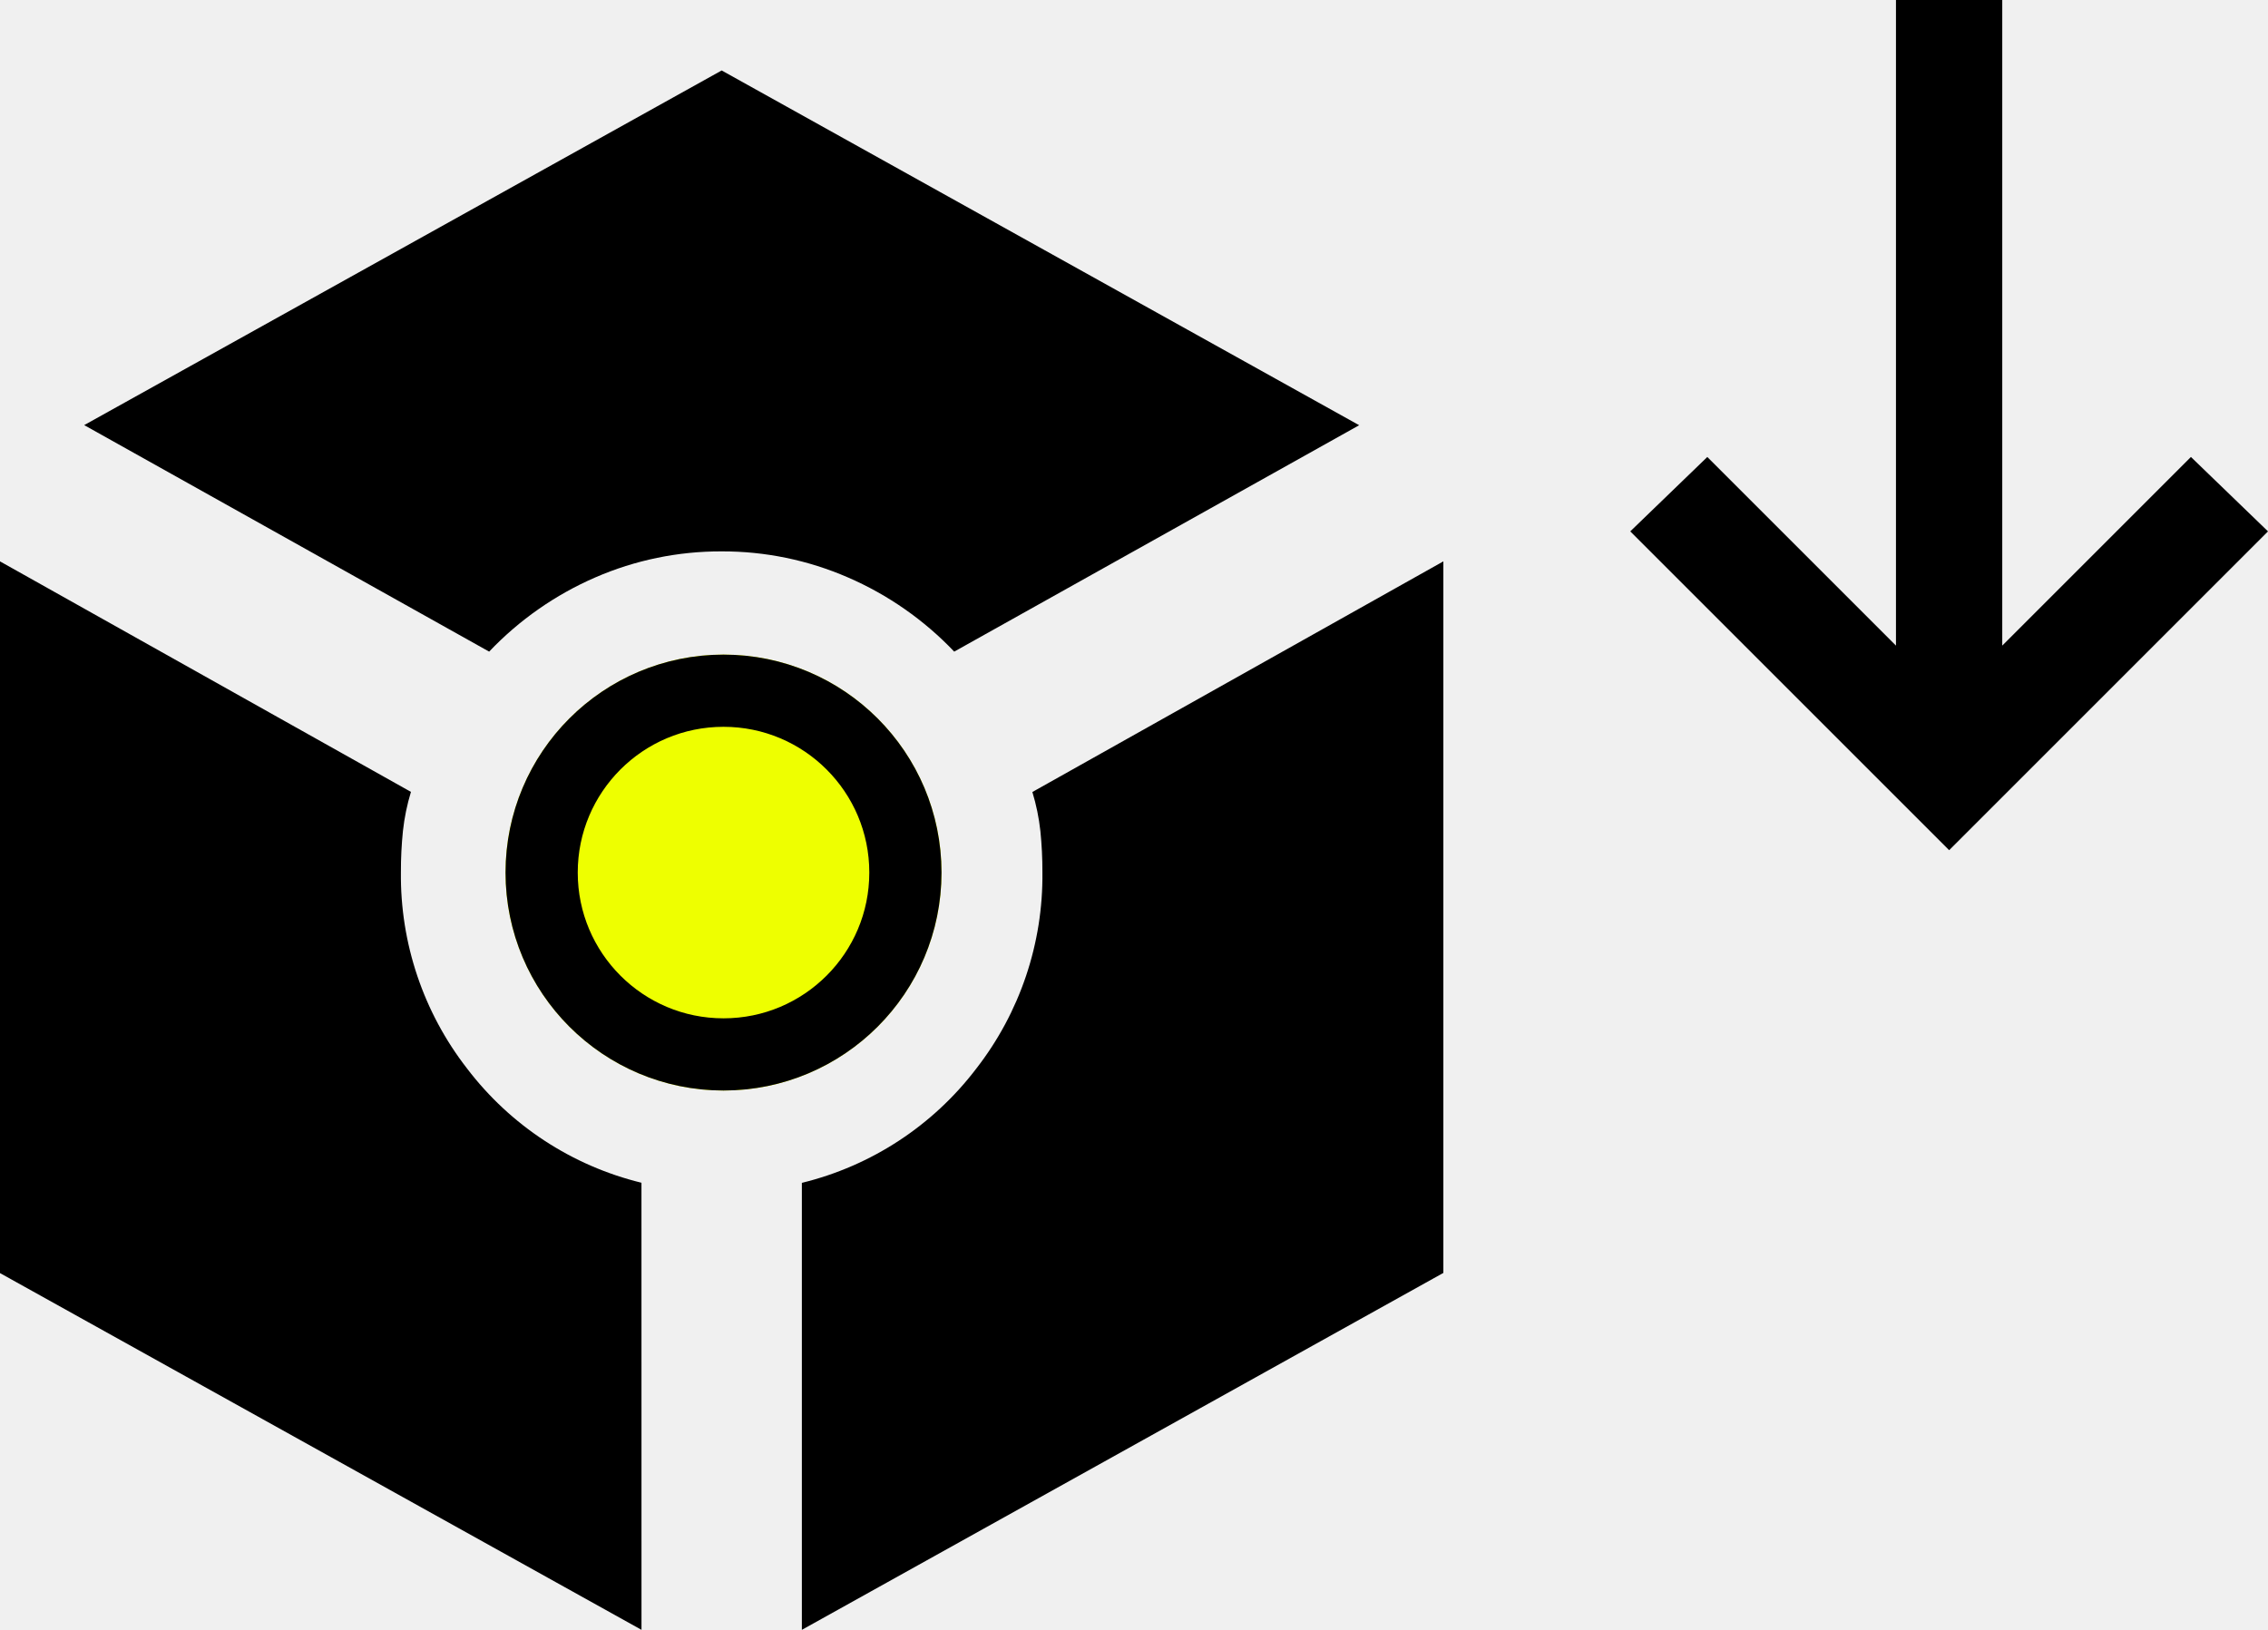
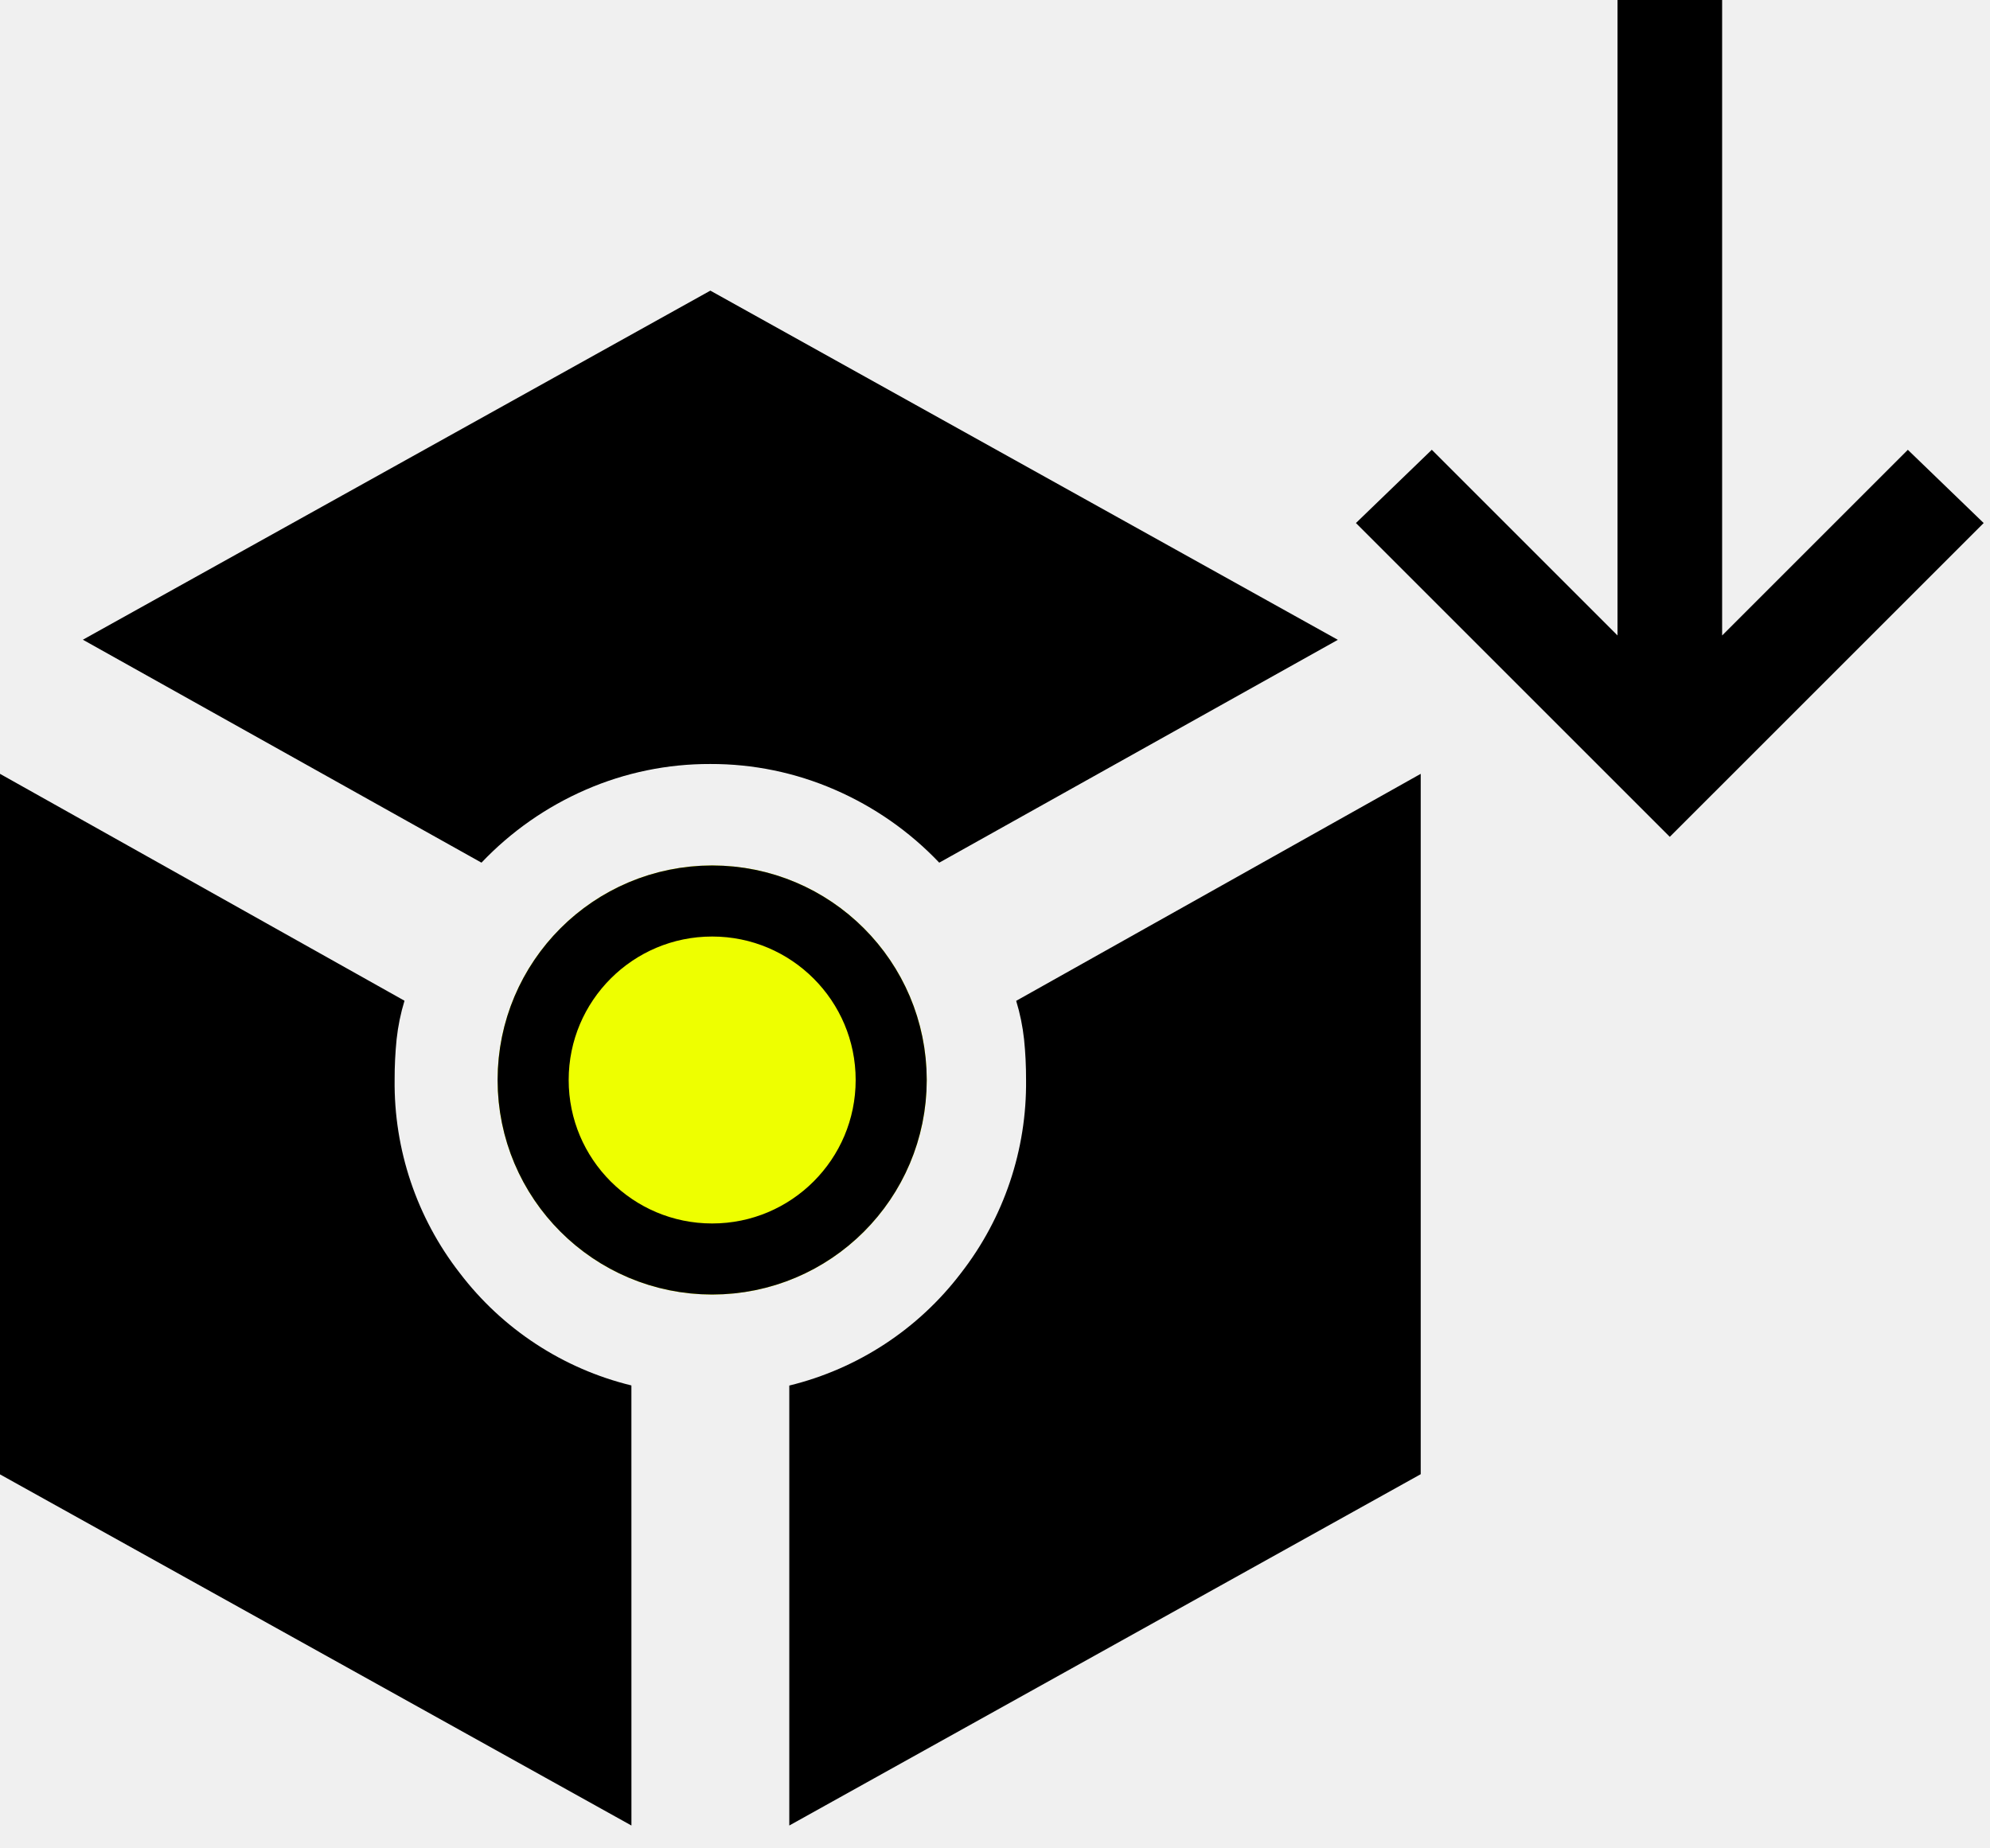
- <svg xmlns="http://www.w3.org/2000/svg" width="62.822" height="45.153" viewBox="0 0 62.822 45.153">
-   <g id="Receive_Token" transform="translate(-270.089 -355.312)">
-     <g id="Group_75" data-name="Group 75" transform="translate(153.961 -258.614)">
-       <g id="Group_25" data-name="Group 25" transform="translate(116.128 615.878)">
-         <path id="token_24dp_5F6368_FILL1_wght400_GRAD0_opsz24" d="M133.549-863.9l-11.217-6.275L139.99-880l17.658,9.828L146.431-863.9a9,9,0,0,0-2.943-2.055,8.707,8.707,0,0,0-3.5-.722,8.707,8.707,0,0,0-3.5.722A9,9,0,0,0,133.549-863.9Zm4.22,27.1L120-846.683V-866.4l11.383,6.386a5.927,5.927,0,0,0-.222,1.083,10.907,10.907,0,0,0-.056,1.138,8.7,8.7,0,0,0,1.832,5.442,8.646,8.646,0,0,0,4.831,3.165Zm2.221-16.547a4.278,4.278,0,0,1-3.137-1.3,4.278,4.278,0,0,1-1.3-3.137,4.278,4.278,0,0,1,1.3-3.137,4.278,4.278,0,0,1,3.137-1.3,4.278,4.278,0,0,1,3.137,1.3,4.278,4.278,0,0,1,1.3,3.137,4.278,4.278,0,0,1-1.3,3.137A4.278,4.278,0,0,1,139.99-853.347Zm2.221,16.547v-12.383a8.646,8.646,0,0,0,4.831-3.165,8.7,8.7,0,0,0,1.832-5.442,10.9,10.9,0,0,0-.056-1.138,5.927,5.927,0,0,0-.222-1.083L159.98-866.4v19.712Z" transform="translate(-120 880)" />
-       </g>
-       <g id="Ellipse_18" data-name="Ellipse 18" transform="translate(130.131 632.061)" fill="#ef0" stroke="#000" stroke-width="2">
-         <circle cx="6.038" cy="6.038" r="6.038" stroke="none" />
-         <circle cx="6.038" cy="6.038" r="5.038" fill="none" />
-       </g>
-     </g>
-     <path id="arrow_right_alt_24dp_5F6368_FILL1_wght400_GRAD0_opsz24" d="M174.721-702.335l-2.061-2.134,5.226-5.226H160v-2.944h17.885l-5.226-5.226L174.721-720l8.832,8.832Z" transform="translate(-387.089 195.312) rotate(90)" />
+ <svg xmlns="http://www.w3.org/2000/svg" width="56" height="52" viewBox="0 0 56 52" fill="none">
+   <g clip-path="url(#clip0_1734_6595)">
+     <path d="M13.549 24.28L2.332 18.005L19.99 8.18L37.648 18.008L26.431 24.28C25.598 23.404 24.597 22.705 23.488 22.225C22.384 21.745 21.192 21.499 19.988 21.503C18.784 21.499 17.592 21.745 16.488 22.225C15.38 22.706 14.381 23.404 13.549 24.28ZM17.769 51.38L0 41.497V21.78L11.383 28.166C11.275 28.519 11.201 28.881 11.161 29.249C11.123 29.627 11.104 30.007 11.105 30.387C11.082 32.356 11.728 34.274 12.937 35.829C14.137 37.406 15.842 38.524 17.768 38.994L17.769 51.38ZM19.99 34.833C19.406 34.842 18.826 34.731 18.287 34.507C17.747 34.284 17.259 33.952 16.853 33.533C16.434 33.126 16.102 32.638 15.878 32.099C15.655 31.559 15.544 30.98 15.553 30.396C15.544 29.812 15.655 29.232 15.878 28.693C16.102 28.153 16.434 27.665 16.853 27.259C17.259 26.839 17.747 26.508 18.287 26.284C18.826 26.061 19.406 25.95 19.99 25.959C20.574 25.95 21.154 26.061 21.693 26.284C22.233 26.508 22.721 26.839 23.127 27.259C23.546 27.665 23.878 28.153 24.102 28.693C24.325 29.232 24.436 29.812 24.427 30.396C24.436 30.98 24.325 31.559 24.102 32.099C23.878 32.638 23.546 33.126 23.127 33.533C22.721 33.952 22.233 34.284 21.693 34.507C21.154 34.731 20.574 34.842 19.99 34.833ZM22.211 51.38V38.997C24.137 38.527 25.842 37.409 27.042 35.832C28.251 34.277 28.897 32.359 28.874 30.39C28.875 30.01 28.857 29.63 28.818 29.252C28.778 28.885 28.704 28.522 28.596 28.169L39.98 21.78V41.492L22.211 51.38Z" fill="black" />
+     <path d="M20.041 36.435C23.376 36.435 26.079 33.732 26.079 30.397C26.079 27.063 23.376 24.359 20.041 24.359C16.706 24.359 14.003 27.063 14.003 30.397C14.003 33.732 16.706 36.435 20.041 36.435Z" fill="#ef0" />
+     <path d="M20.041 35.435C22.823 35.435 25.079 33.18 25.079 30.397C25.079 27.615 22.823 25.359 20.041 25.359C17.259 25.359 15.003 27.615 15.003 30.397C15.003 33.18 17.259 35.435 20.041 35.435Z" stroke="black" stroke-width="2" />
+     <path d="M55.822 14.721L53.688 12.66L48.462 17.886V0L45.518 0V17.885L40.292 12.659L38.157 14.721L46.989 23.553L55.822 14.721Z" fill="black" />
  </g>
+   <defs>
+     <clipPath id="clip0_1734_6595">
+       <rect width="55.822" height="51.377" fill="white" />
+     </clipPath>
+   </defs>
</svg>
